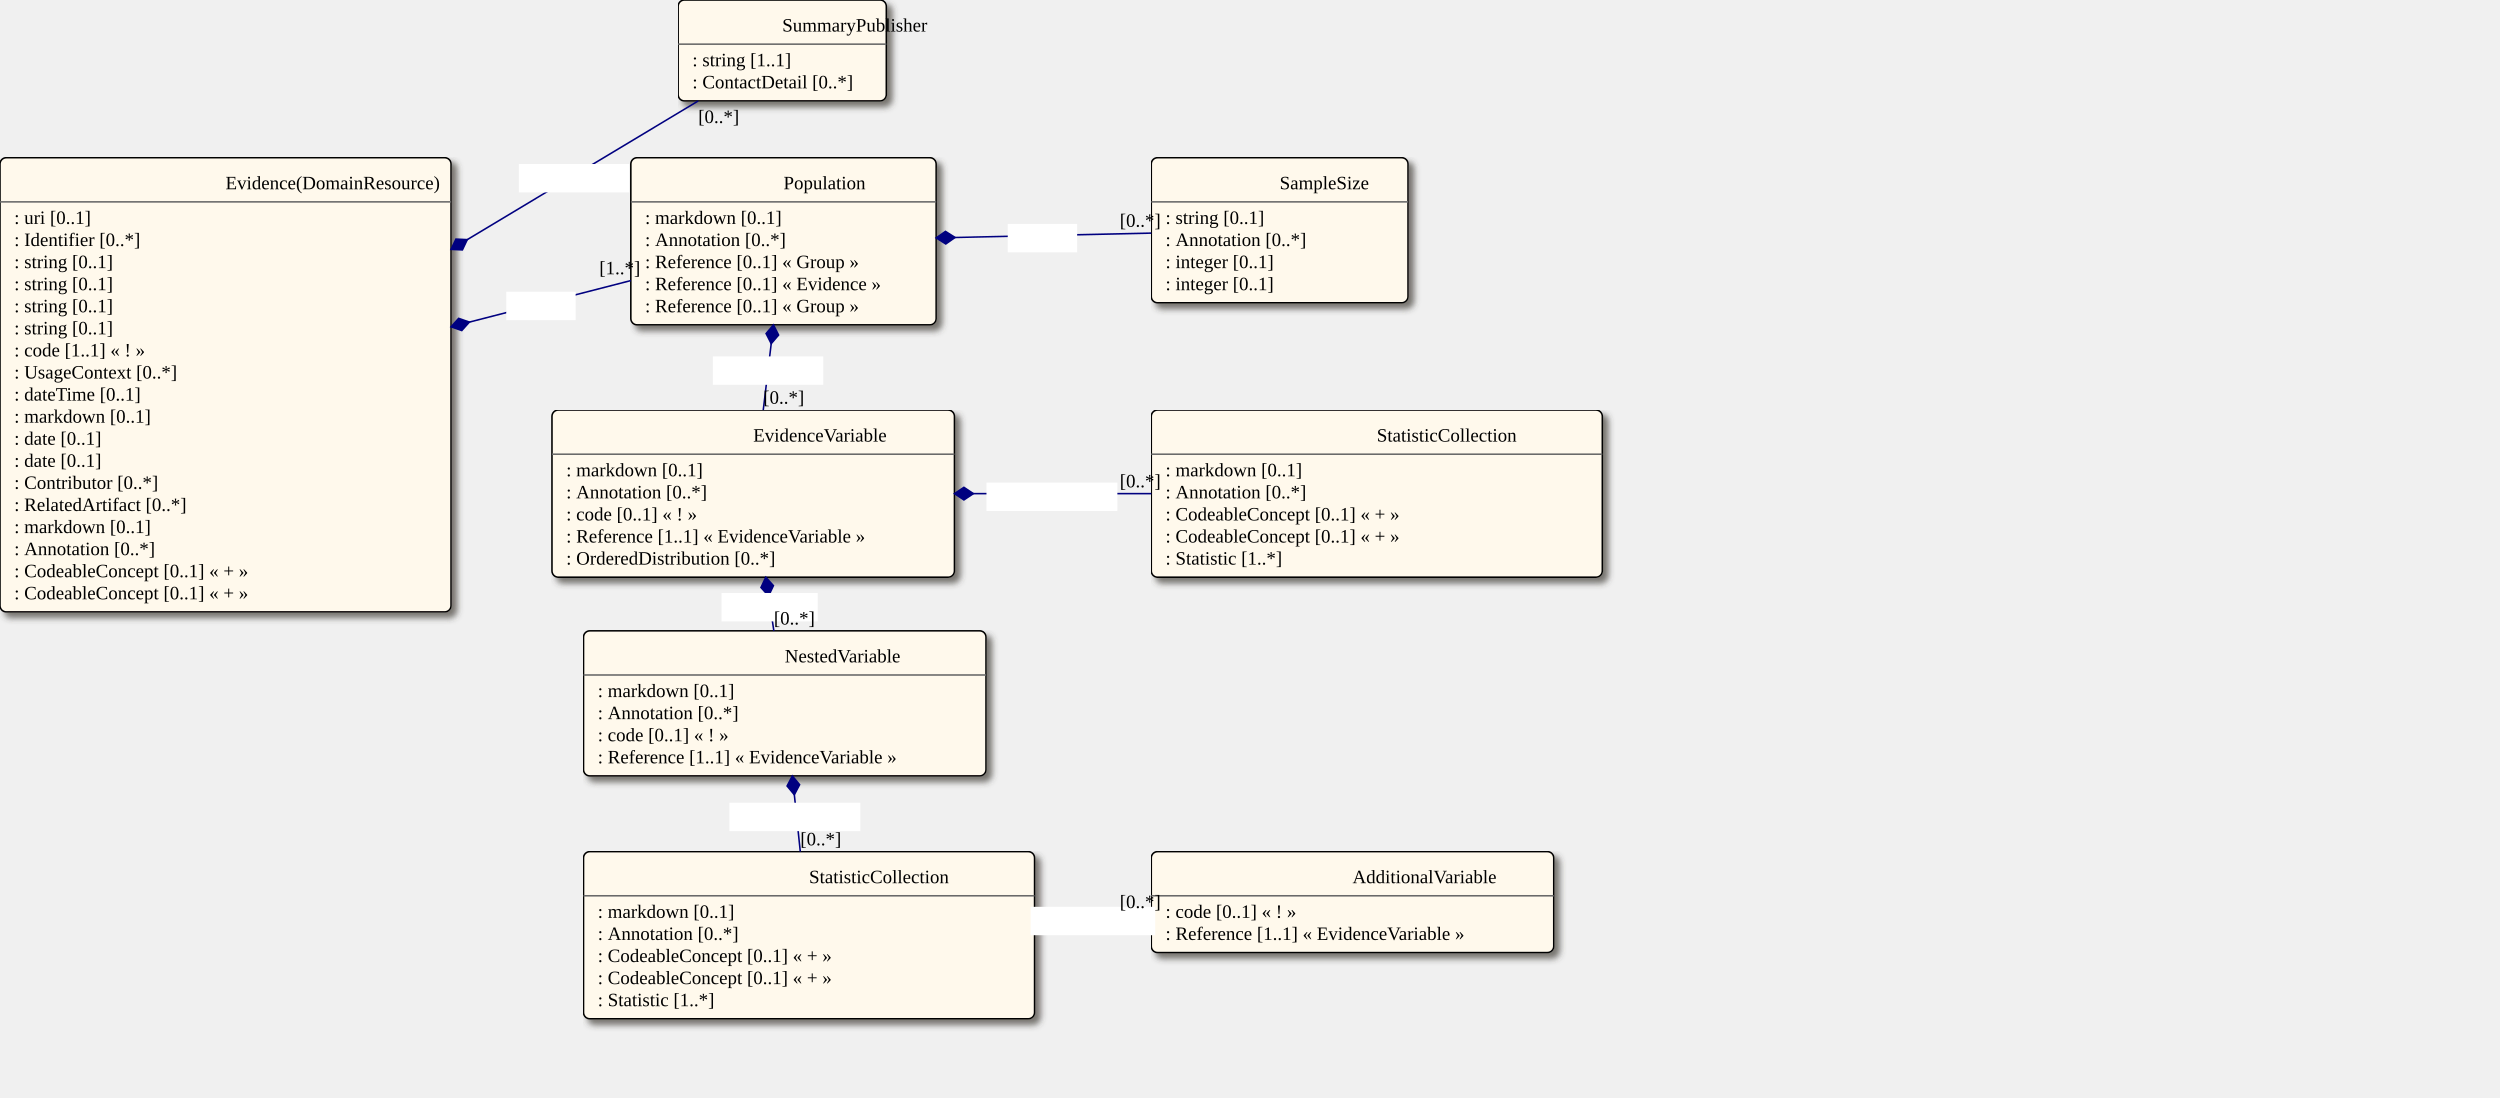
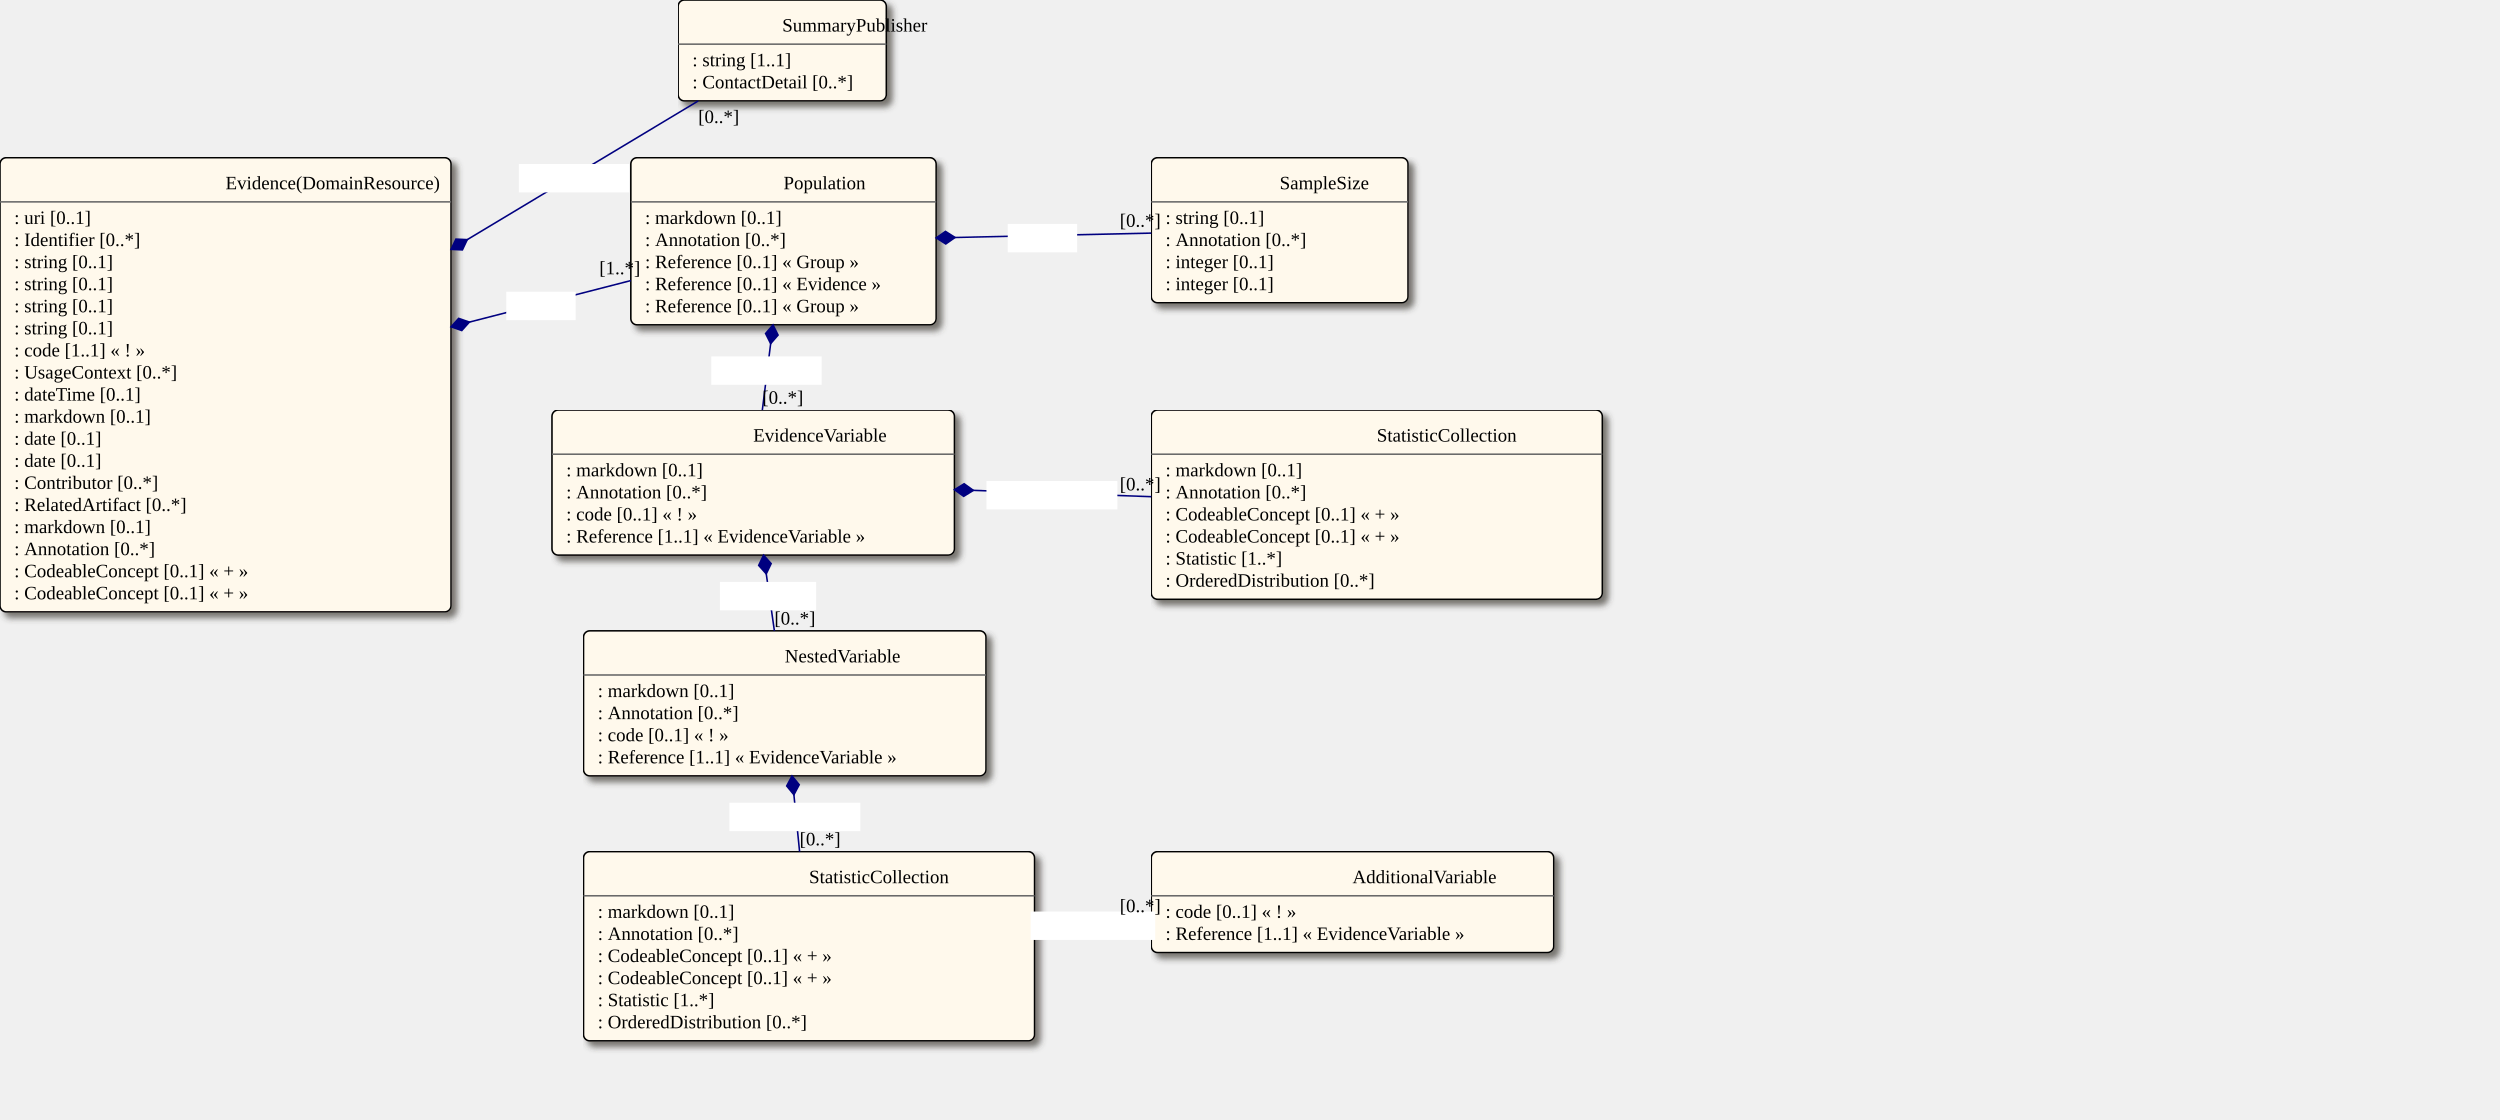
- <svg xmlns="http://www.w3.org/2000/svg" xmlns:xlink="http://www.w3.org/1999/xlink" id="n177" version="1.1" width="1585.2" height="696.0">
+ <svg xmlns="http://www.w3.org/2000/svg" xmlns:xlink="http://www.w3.org/1999/xlink" id="n180" version="1.1" width="1585.2" height="710.0">
  <defs>
    <filter id="shadow1" x="0" y="0" width="200%" height="200%">
      <feOffset result="offOut" in="SourceGraphic" dx="3" dy="3" />
      <feColorMatrix result="matrixOut" in="offOut" type="matrix" values="0.2 0 0 0 0 0 0.2 0 0 0 0 0 0.2 0 0 0 0 0 1 0" />
      <feGaussianBlur result="blurOut" in="matrixOut" stdDeviation="2" />
      <feBlend in="SourceGraphic" in2="blurOut" mode="normal" />
    </filter>
  </defs>
-   <g id="n178">
+   <g id="n181">
    <rect id="Evidence" x="0.0" y="100.0" rx="4" ry="4" width="286.0" height="288.0" filter="url(#shadow1)" style="fill:#fff9ec;stroke:black;stroke-width:1" />
-     <line id="n179" x1="0.0" y1="128.0" x2="286.0" y2="128.0" style="stroke:dimgrey;stroke-width:1" />
-     <text id="n180" x="143.0" y="120.0" fill="black" class="diagram-class-title  diagram-class-resource">Evidence<tspan class="diagram-class-title-link"> (<a id="n181" xlink:href="domainresource.html" class="diagram-class-reference">DomainResource</a>)</tspan>
+     <line id="n182" x1="0.0" y1="128.0" x2="286.0" y2="128.0" style="stroke:dimgrey;stroke-width:1" />
+     <text id="n183" x="143.0" y="120.0" fill="black" class="diagram-class-title  diagram-class-resource">Evidence<tspan class="diagram-class-title-link"> (<a id="n184" xlink:href="domainresource.html" class="diagram-class-reference">DomainResource</a>)</tspan>
    </text>
-     <text id="n182" x="6.0" y="142.0" fill="black" class="diagram-class-detail">
-       <a id="n183" xlink:href="evidence-definitions.html#Evidence.url" /> : <a id="n184" xlink:href="datatypes.html#uri">uri</a> [0..1]</text>
-     <text id="n188" x="6.0" y="156.0" fill="black" class="diagram-class-detail">
-       <a id="n189" xlink:href="evidence-definitions.html#Evidence.identifier" /> : <a id="n190" xlink:href="datatypes.html#Identifier">Identifier</a> [0..*]</text>
-     <text id="n194" x="6.0" y="170.0" fill="black" class="diagram-class-detail">
-       <a id="n195" xlink:href="evidence-definitions.html#Evidence.version" /> : <a id="n196" xlink:href="datatypes.html#string">string</a> [0..1]</text>
-     <text id="n200" x="6.0" y="184.0" fill="black" class="diagram-class-detail">
-       <a id="n201" xlink:href="evidence-definitions.html#Evidence.title" /> : <a id="n202" xlink:href="datatypes.html#string">string</a> [0..1]</text>
-     <text id="n206" x="6.0" y="198.0" fill="black" class="diagram-class-detail">
-       <a id="n207" xlink:href="evidence-definitions.html#Evidence.shortTitle" /> : <a id="n208" xlink:href="datatypes.html#string">string</a> [0..1]</text>
-     <text id="n212" x="6.0" y="212.0" fill="black" class="diagram-class-detail">
-       <a id="n213" xlink:href="evidence-definitions.html#Evidence.subTitle" /> : <a id="n214" xlink:href="datatypes.html#string">string</a> [0..1]</text>
-     <text id="n218" x="6.0" y="226.0" fill="black" class="diagram-class-detail">
-       <a id="n219" xlink:href="evidence-definitions.html#Evidence.status" /> : <a id="n220" xlink:href="datatypes.html#code">code</a> [1..1] « <a id="n221" xlink:href="valueset-publication-status.html" />! »</text>
-     <text id="n228" x="6.0" y="240.0" fill="black" class="diagram-class-detail">
-       <a id="n229" xlink:href="evidence-definitions.html#Evidence.useContext" /> : <a id="n230" xlink:href="metadatatypes.html#UsageContext">UsageContext</a> [0..*]</text>
-     <text id="n234" x="6.0" y="254.0" fill="black" class="diagram-class-detail">
-       <a id="n235" xlink:href="evidence-definitions.html#Evidence.date" /> : <a id="n236" xlink:href="datatypes.html#dateTime">dateTime</a> [0..1]</text>
-     <text id="n240" x="6.0" y="268.0" fill="black" class="diagram-class-detail">
-       <a id="n241" xlink:href="evidence-definitions.html#Evidence.copyright" /> : <a id="n242" xlink:href="datatypes.html#markdown">markdown</a> [0..1]</text>
-     <text id="n246" x="6.0" y="282.0" fill="black" class="diagram-class-detail">
-       <a id="n247" xlink:href="evidence-definitions.html#Evidence.approvalDate" /> : <a id="n248" xlink:href="datatypes.html#date">date</a> [0..1]</text>
-     <text id="n252" x="6.0" y="296.0" fill="black" class="diagram-class-detail">
-       <a id="n253" xlink:href="evidence-definitions.html#Evidence.lastReviewDate" /> : <a id="n254" xlink:href="datatypes.html#date">date</a> [0..1]</text>
-     <text id="n258" x="6.0" y="310.0" fill="black" class="diagram-class-detail">
-       <a id="n259" xlink:href="evidence-definitions.html#Evidence.contributor" /> : <a id="n260" xlink:href="metadatatypes.html#Contributor">Contributor</a> [0..*]</text>
-     <text id="n264" x="6.0" y="324.0" fill="black" class="diagram-class-detail">
-       <a id="n265" xlink:href="evidence-definitions.html#Evidence.relatedArtifact" /> : <a id="n266" xlink:href="metadatatypes.html#RelatedArtifact">RelatedArtifact</a> [0..*]</text>
-     <text id="n270" x="6.0" y="338.0" fill="black" class="diagram-class-detail">
-       <a id="n271" xlink:href="evidence-definitions.html#Evidence.description" /> : <a id="n272" xlink:href="datatypes.html#markdown">markdown</a> [0..1]</text>
-     <text id="n276" x="6.0" y="352.0" fill="black" class="diagram-class-detail">
-       <a id="n277" xlink:href="evidence-definitions.html#Evidence.note" /> : <a id="n278" xlink:href="datatypes.html#Annotation">Annotation</a> [0..*]</text>
-     <text id="n282" x="6.0" y="366.0" fill="black" class="diagram-class-detail">
-       <a id="n283" xlink:href="evidence-definitions.html#Evidence.synthesisType" /> : <a id="n284" xlink:href="datatypes.html#CodeableConcept">CodeableConcept</a> [0..1] « <a id="n285" xlink:href="valueset-synthesis-type.html" />+ »</text>
-     <text id="n292" x="6.0" y="380.0" fill="black" class="diagram-class-detail">
-       <a id="n293" xlink:href="evidence-definitions.html#Evidence.studyType" /> : <a id="n294" xlink:href="datatypes.html#CodeableConcept">CodeableConcept</a> [0..1] « <a id="n295" xlink:href="valueset-study-type.html" />+ »</text>
-   </g>
-   <g id="n302">
+     <text id="n185" x="6.0" y="142.0" fill="black" class="diagram-class-detail">
+       <a id="n186" xlink:href="evidence-definitions.html#Evidence.url" /> : <a id="n187" xlink:href="datatypes.html#uri">uri</a> [0..1]</text>
+     <text id="n191" x="6.0" y="156.0" fill="black" class="diagram-class-detail">
+       <a id="n192" xlink:href="evidence-definitions.html#Evidence.identifier" /> : <a id="n193" xlink:href="datatypes.html#Identifier">Identifier</a> [0..*]</text>
+     <text id="n197" x="6.0" y="170.0" fill="black" class="diagram-class-detail">
+       <a id="n198" xlink:href="evidence-definitions.html#Evidence.version" /> : <a id="n199" xlink:href="datatypes.html#string">string</a> [0..1]</text>
+     <text id="n203" x="6.0" y="184.0" fill="black" class="diagram-class-detail">
+       <a id="n204" xlink:href="evidence-definitions.html#Evidence.title" /> : <a id="n205" xlink:href="datatypes.html#string">string</a> [0..1]</text>
+     <text id="n209" x="6.0" y="198.0" fill="black" class="diagram-class-detail">
+       <a id="n210" xlink:href="evidence-definitions.html#Evidence.shortTitle" /> : <a id="n211" xlink:href="datatypes.html#string">string</a> [0..1]</text>
+     <text id="n215" x="6.0" y="212.0" fill="black" class="diagram-class-detail">
+       <a id="n216" xlink:href="evidence-definitions.html#Evidence.subTitle" /> : <a id="n217" xlink:href="datatypes.html#string">string</a> [0..1]</text>
+     <text id="n221" x="6.0" y="226.0" fill="black" class="diagram-class-detail">
+       <a id="n222" xlink:href="evidence-definitions.html#Evidence.status" /> : <a id="n223" xlink:href="datatypes.html#code">code</a> [1..1] « <a id="n224" xlink:href="valueset-publication-status.html" />! »</text>
+     <text id="n231" x="6.0" y="240.0" fill="black" class="diagram-class-detail">
+       <a id="n232" xlink:href="evidence-definitions.html#Evidence.useContext" /> : <a id="n233" xlink:href="metadatatypes.html#UsageContext">UsageContext</a> [0..*]</text>
+     <text id="n237" x="6.0" y="254.0" fill="black" class="diagram-class-detail">
+       <a id="n238" xlink:href="evidence-definitions.html#Evidence.date" /> : <a id="n239" xlink:href="datatypes.html#dateTime">dateTime</a> [0..1]</text>
+     <text id="n243" x="6.0" y="268.0" fill="black" class="diagram-class-detail">
+       <a id="n244" xlink:href="evidence-definitions.html#Evidence.copyright" /> : <a id="n245" xlink:href="datatypes.html#markdown">markdown</a> [0..1]</text>
+     <text id="n249" x="6.0" y="282.0" fill="black" class="diagram-class-detail">
+       <a id="n250" xlink:href="evidence-definitions.html#Evidence.approvalDate" /> : <a id="n251" xlink:href="datatypes.html#date">date</a> [0..1]</text>
+     <text id="n255" x="6.0" y="296.0" fill="black" class="diagram-class-detail">
+       <a id="n256" xlink:href="evidence-definitions.html#Evidence.lastReviewDate" /> : <a id="n257" xlink:href="datatypes.html#date">date</a> [0..1]</text>
+     <text id="n261" x="6.0" y="310.0" fill="black" class="diagram-class-detail">
+       <a id="n262" xlink:href="evidence-definitions.html#Evidence.contributor" /> : <a id="n263" xlink:href="metadatatypes.html#Contributor">Contributor</a> [0..*]</text>
+     <text id="n267" x="6.0" y="324.0" fill="black" class="diagram-class-detail">
+       <a id="n268" xlink:href="evidence-definitions.html#Evidence.relatedArtifact" /> : <a id="n269" xlink:href="metadatatypes.html#RelatedArtifact">RelatedArtifact</a> [0..*]</text>
+     <text id="n273" x="6.0" y="338.0" fill="black" class="diagram-class-detail">
+       <a id="n274" xlink:href="evidence-definitions.html#Evidence.description" /> : <a id="n275" xlink:href="datatypes.html#markdown">markdown</a> [0..1]</text>
+     <text id="n279" x="6.0" y="352.0" fill="black" class="diagram-class-detail">
+       <a id="n280" xlink:href="evidence-definitions.html#Evidence.note" /> : <a id="n281" xlink:href="datatypes.html#Annotation">Annotation</a> [0..*]</text>
+     <text id="n285" x="6.0" y="366.0" fill="black" class="diagram-class-detail">
+       <a id="n286" xlink:href="evidence-definitions.html#Evidence.synthesisType" /> : <a id="n287" xlink:href="datatypes.html#CodeableConcept">CodeableConcept</a> [0..1] « <a id="n288" xlink:href="valueset-synthesis-type.html" />+ »</text>
+     <text id="n295" x="6.0" y="380.0" fill="black" class="diagram-class-detail">
+       <a id="n296" xlink:href="evidence-definitions.html#Evidence.studyType" /> : <a id="n297" xlink:href="datatypes.html#CodeableConcept">CodeableConcept</a> [0..1] « <a id="n298" xlink:href="valueset-study-type.html" />+ »</text>
+   </g>
+   <g id="n305">
    <rect id="Evidence.summaryPublisher" x="430.0" y="0.0" rx="4" ry="4" width="132.0" height="64.0" filter="url(#shadow1)" style="fill:#fff9ec;stroke:black;stroke-width:1" />
-     <line id="n303" x1="430.0" y1="28.0" x2="562.0" y2="28.0" style="stroke:dimgrey;stroke-width:1" />
-     <text id="n304" x="496.0" y="20.0" fill="black" class="diagram-class-title">SummaryPublisher</text>
-     <text id="n305" x="436.0" y="42.0" fill="black" class="diagram-class-detail">
-       <a id="n306" xlink:href="evidence-definitions.html#Evidence.summaryPublisher.name" /> : <a id="n307" xlink:href="datatypes.html#string">string</a> [1..1]</text>
-     <text id="n311" x="436.0" y="56.0" fill="black" class="diagram-class-detail">
-       <a id="n312" xlink:href="evidence-definitions.html#Evidence.summaryPublisher.contact" /> : <a id="n313" xlink:href="metadatatypes.html#ContactDetail">ContactDetail</a> [0..*]</text>
-   </g>
-   <g id="n317">
+     <line id="n306" x1="430.0" y1="28.0" x2="562.0" y2="28.0" style="stroke:dimgrey;stroke-width:1" />
+     <text id="n307" x="496.0" y="20.0" fill="black" class="diagram-class-title">SummaryPublisher</text>
+     <text id="n308" x="436.0" y="42.0" fill="black" class="diagram-class-detail">
+       <a id="n309" xlink:href="evidence-definitions.html#Evidence.summaryPublisher.name" /> : <a id="n310" xlink:href="datatypes.html#string">string</a> [1..1]</text>
+     <text id="n314" x="436.0" y="56.0" fill="black" class="diagram-class-detail">
+       <a id="n315" xlink:href="evidence-definitions.html#Evidence.summaryPublisher.contact" /> : <a id="n316" xlink:href="metadatatypes.html#ContactDetail">ContactDetail</a> [0..*]</text>
+   </g>
+   <g id="n320">
    <rect id="Evidence.population" x="400.0" y="100.0" rx="4" ry="4" width="193.6" height="106.0" filter="url(#shadow1)" style="fill:#fff9ec;stroke:black;stroke-width:1" />
-     <line id="n318" x1="400.0" y1="128.0" x2="593.6" y2="128.0" style="stroke:dimgrey;stroke-width:1" />
-     <text id="n319" x="496.8" y="120.0" fill="black" class="diagram-class-title">Population</text>
-     <text id="n320" x="406.0" y="142.0" fill="black" class="diagram-class-detail">
-       <a id="n321" xlink:href="evidence-definitions.html#Evidence.population.description" /> : <a id="n322" xlink:href="datatypes.html#markdown">markdown</a> [0..1]</text>
-     <text id="n326" x="406.0" y="156.0" fill="black" class="diagram-class-detail">
-       <a id="n327" xlink:href="evidence-definitions.html#Evidence.population.note" /> : <a id="n328" xlink:href="datatypes.html#Annotation">Annotation</a> [0..*]</text>
-     <text id="n332" x="406.0" y="170.0" fill="black" class="diagram-class-detail">
-       <a id="n333" xlink:href="evidence-definitions.html#Evidence.population.intendedCohort" /> : <a id="n334" xlink:href="references.html#Reference">Reference</a> [0..1] « <a id="n335" xlink:href="group.html#Group">Group</a> »</text>
-     <text id="n340" x="406.0" y="184.0" fill="black" class="diagram-class-detail">
-       <a id="n341" xlink:href="evidence-definitions.html#Evidence.population.sampleCohort" /> : <a id="n342" xlink:href="references.html#Reference">Reference</a> [0..1] « <a id="n343" xlink:href="evidence.html#Evidence">Evidence</a> »</text>
-     <text id="n348" x="406.0" y="198.0" fill="black" class="diagram-class-detail">
-       <a id="n349" xlink:href="evidence-definitions.html#Evidence.population.actualCohort" /> : <a id="n350" xlink:href="references.html#Reference">Reference</a> [0..1] « <a id="n351" xlink:href="group.html#Group">Group</a> »</text>
-   </g>
-   <g id="n356">
+     <line id="n321" x1="400.0" y1="128.0" x2="593.6" y2="128.0" style="stroke:dimgrey;stroke-width:1" />
+     <text id="n322" x="496.8" y="120.0" fill="black" class="diagram-class-title">Population</text>
+     <text id="n323" x="406.0" y="142.0" fill="black" class="diagram-class-detail">
+       <a id="n324" xlink:href="evidence-definitions.html#Evidence.population.description" /> : <a id="n325" xlink:href="datatypes.html#markdown">markdown</a> [0..1]</text>
+     <text id="n329" x="406.0" y="156.0" fill="black" class="diagram-class-detail">
+       <a id="n330" xlink:href="evidence-definitions.html#Evidence.population.note" /> : <a id="n331" xlink:href="datatypes.html#Annotation">Annotation</a> [0..*]</text>
+     <text id="n335" x="406.0" y="170.0" fill="black" class="diagram-class-detail">
+       <a id="n336" xlink:href="evidence-definitions.html#Evidence.population.intendedCohort" /> : <a id="n337" xlink:href="references.html#Reference">Reference</a> [0..1] « <a id="n338" xlink:href="group.html#Group">Group</a> »</text>
+     <text id="n343" x="406.0" y="184.0" fill="black" class="diagram-class-detail">
+       <a id="n344" xlink:href="evidence-definitions.html#Evidence.population.sampleCohort" /> : <a id="n345" xlink:href="references.html#Reference">Reference</a> [0..1] « <a id="n346" xlink:href="evidence.html#Evidence">Evidence</a> »</text>
+     <text id="n351" x="406.0" y="198.0" fill="black" class="diagram-class-detail">
+       <a id="n352" xlink:href="evidence-definitions.html#Evidence.population.actualCohort" /> : <a id="n353" xlink:href="references.html#Reference">Reference</a> [0..1] « <a id="n354" xlink:href="group.html#Group">Group</a> »</text>
+   </g>
+   <g id="n359">
    <rect id="Evidence.population.sampleSize" x="730.0" y="100.0" rx="4" ry="4" width="162.8" height="92.0" filter="url(#shadow1)" style="fill:#fff9ec;stroke:black;stroke-width:1" />
-     <line id="n357" x1="730.0" y1="128.0" x2="892.8" y2="128.0" style="stroke:dimgrey;stroke-width:1" />
-     <text id="n358" x="811.4" y="120.0" fill="black" class="diagram-class-title">SampleSize</text>
-     <text id="n359" x="736.0" y="142.0" fill="black" class="diagram-class-detail">
-       <a id="n360" xlink:href="evidence-definitions.html#Evidence.population.sampleSize.description" /> : <a id="n361" xlink:href="datatypes.html#string">string</a> [0..1]</text>
-     <text id="n365" x="736.0" y="156.0" fill="black" class="diagram-class-detail">
-       <a id="n366" xlink:href="evidence-definitions.html#Evidence.population.sampleSize.note" /> : <a id="n367" xlink:href="datatypes.html#Annotation">Annotation</a> [0..*]</text>
-     <text id="n371" x="736.0" y="170.0" fill="black" class="diagram-class-detail">
-       <a id="n372" xlink:href="evidence-definitions.html#Evidence.population.sampleSize.numberOfStudies" /> : <a id="n373" xlink:href="datatypes.html#integer">integer</a> [0..1]</text>
-     <text id="n377" x="736.0" y="184.0" fill="black" class="diagram-class-detail">
-       <a id="n378" xlink:href="evidence-definitions.html#Evidence.population.sampleSize.numberOfParticipants" /> : <a id="n379" xlink:href="datatypes.html#integer">integer</a> [0..1]</text>
-   </g>
-   <g id="n383">
-     <rect id="Evidence.population.evidenceVariable" x="350.0" y="260.0" rx="4" ry="4" width="255.2" height="106.0" filter="url(#shadow1)" style="fill:#fff9ec;stroke:black;stroke-width:1" />
-     <line id="n384" x1="350.0" y1="288.0" x2="605.2" y2="288.0" style="stroke:dimgrey;stroke-width:1" />
-     <text id="n385" x="477.6" y="280.0" fill="black" class="diagram-class-title">EvidenceVariable</text>
-     <text id="n386" x="356.0" y="302.0" fill="black" class="diagram-class-detail">
-       <a id="n387" xlink:href="evidence-definitions.html#Evidence.population.evidenceVariable.description" /> : <a id="n388" xlink:href="datatypes.html#markdown">markdown</a> [0..1]</text>
-     <text id="n392" x="356.0" y="316.0" fill="black" class="diagram-class-detail">
-       <a id="n393" xlink:href="evidence-definitions.html#Evidence.population.evidenceVariable.note" /> : <a id="n394" xlink:href="datatypes.html#Annotation">Annotation</a> [0..*]</text>
-     <text id="n398" x="356.0" y="330.0" fill="black" class="diagram-class-detail">
-       <a id="n399" xlink:href="evidence-definitions.html#Evidence.population.evidenceVariable.variableRole" /> : <a id="n400" xlink:href="datatypes.html#code">code</a> [0..1] « <a id="n401" xlink:href="valueset-variable-role.html" />! »</text>
-     <text id="n408" x="356.0" y="344.0" fill="black" class="diagram-class-detail">
-       <a id="n409" xlink:href="evidence-definitions.html#Evidence.population.evidenceVariable.variableDefinition" /> : <a id="n410" xlink:href="references.html#Reference">Reference</a> [1..1] « <a id="n411" xlink:href="evidencevariable.html#EvidenceVariable">EvidenceVariable</a> »</text>
-     <text id="n416" x="356.0" y="358.0" fill="black" class="diagram-class-detail">
-       <a id="n417" xlink:href="evidence-definitions.html#Evidence.population.evidenceVariable.distribution" /> : <a id="n418" xlink:href="datatypes.html#OrderedDistribution">OrderedDistribution</a> [0..*]</text>
-   </g>
-   <g id="n422">
-     <rect id="Evidence.population.evidenceVariable.statisticCollection" x="730.0" y="260.0" rx="4" ry="4" width="286.0" height="106.0" filter="url(#shadow1)" style="fill:#fff9ec;stroke:black;stroke-width:1" />
-     <line id="n423" x1="730.0" y1="288.0" x2="1016.0" y2="288.0" style="stroke:dimgrey;stroke-width:1" />
-     <text id="n424" x="873.0" y="280.0" fill="black" class="diagram-class-title">StatisticCollection</text>
-     <text id="n425" x="736.0" y="302.0" fill="black" class="diagram-class-detail">
-       <a id="n426" xlink:href="evidence-definitions.html#Evidence.population.evidenceVariable.statisticCollection.description" /> : <a id="n427" xlink:href="datatypes.html#markdown">markdown</a> [0..1]</text>
-     <text id="n431" x="736.0" y="316.0" fill="black" class="diagram-class-detail">
-       <a id="n432" xlink:href="evidence-definitions.html#Evidence.population.evidenceVariable.statisticCollection.note" /> : <a id="n433" xlink:href="datatypes.html#Annotation">Annotation</a> [0..*]</text>
-     <text id="n437" x="736.0" y="330.0" fill="black" class="diagram-class-detail">
-       <a id="n438" xlink:href="evidence-definitions.html#Evidence.population.evidenceVariable.statisticCollection.synthesisType" /> : <a id="n439" xlink:href="datatypes.html#CodeableConcept">CodeableConcept</a> [0..1] « <a id="n440" xlink:href="valueset-synthesis-type.html" />+ »</text>
-     <text id="n447" x="736.0" y="344.0" fill="black" class="diagram-class-detail">
-       <a id="n448" xlink:href="evidence-definitions.html#Evidence.population.evidenceVariable.statisticCollection.studyType" /> : <a id="n449" xlink:href="datatypes.html#CodeableConcept">CodeableConcept</a> [0..1] « <a id="n450" xlink:href="valueset-study-type.html" />+ »</text>
-     <text id="n457" x="736.0" y="358.0" fill="black" class="diagram-class-detail">
-       <a id="n458" xlink:href="evidence-definitions.html#Evidence.population.evidenceVariable.statisticCollection.statistic" /> : <a id="n459" xlink:href="datatypes.html#Statistic">Statistic</a> [1..*]</text>
-   </g>
-   <g id="n463">
+     <line id="n360" x1="730.0" y1="128.0" x2="892.8" y2="128.0" style="stroke:dimgrey;stroke-width:1" />
+     <text id="n361" x="811.4" y="120.0" fill="black" class="diagram-class-title">SampleSize</text>
+     <text id="n362" x="736.0" y="142.0" fill="black" class="diagram-class-detail">
+       <a id="n363" xlink:href="evidence-definitions.html#Evidence.population.sampleSize.description" /> : <a id="n364" xlink:href="datatypes.html#string">string</a> [0..1]</text>
+     <text id="n368" x="736.0" y="156.0" fill="black" class="diagram-class-detail">
+       <a id="n369" xlink:href="evidence-definitions.html#Evidence.population.sampleSize.note" /> : <a id="n370" xlink:href="datatypes.html#Annotation">Annotation</a> [0..*]</text>
+     <text id="n374" x="736.0" y="170.0" fill="black" class="diagram-class-detail">
+       <a id="n375" xlink:href="evidence-definitions.html#Evidence.population.sampleSize.numberOfStudies" /> : <a id="n376" xlink:href="datatypes.html#integer">integer</a> [0..1]</text>
+     <text id="n380" x="736.0" y="184.0" fill="black" class="diagram-class-detail">
+       <a id="n381" xlink:href="evidence-definitions.html#Evidence.population.sampleSize.numberOfParticipants" /> : <a id="n382" xlink:href="datatypes.html#integer">integer</a> [0..1]</text>
+   </g>
+   <g id="n386">
+     <rect id="Evidence.population.evidenceVariable" x="350.0" y="260.0" rx="4" ry="4" width="255.2" height="92.0" filter="url(#shadow1)" style="fill:#fff9ec;stroke:black;stroke-width:1" />
+     <line id="n387" x1="350.0" y1="288.0" x2="605.2" y2="288.0" style="stroke:dimgrey;stroke-width:1" />
+     <text id="n388" x="477.6" y="280.0" fill="black" class="diagram-class-title">EvidenceVariable</text>
+     <text id="n389" x="356.0" y="302.0" fill="black" class="diagram-class-detail">
+       <a id="n390" xlink:href="evidence-definitions.html#Evidence.population.evidenceVariable.description" /> : <a id="n391" xlink:href="datatypes.html#markdown">markdown</a> [0..1]</text>
+     <text id="n395" x="356.0" y="316.0" fill="black" class="diagram-class-detail">
+       <a id="n396" xlink:href="evidence-definitions.html#Evidence.population.evidenceVariable.note" /> : <a id="n397" xlink:href="datatypes.html#Annotation">Annotation</a> [0..*]</text>
+     <text id="n401" x="356.0" y="330.0" fill="black" class="diagram-class-detail">
+       <a id="n402" xlink:href="evidence-definitions.html#Evidence.population.evidenceVariable.variableRole" /> : <a id="n403" xlink:href="datatypes.html#code">code</a> [0..1] « <a id="n404" xlink:href="valueset-variable-role.html" />! »</text>
+     <text id="n411" x="356.0" y="344.0" fill="black" class="diagram-class-detail">
+       <a id="n412" xlink:href="evidence-definitions.html#Evidence.population.evidenceVariable.variableDefinition" /> : <a id="n413" xlink:href="references.html#Reference">Reference</a> [1..1] « <a id="n414" xlink:href="evidencevariable.html#EvidenceVariable">EvidenceVariable</a> »</text>
+   </g>
+   <g id="n419">
+     <rect id="Evidence.population.evidenceVariable.statisticCollection" x="730.0" y="260.0" rx="4" ry="4" width="286.0" height="120.0" filter="url(#shadow1)" style="fill:#fff9ec;stroke:black;stroke-width:1" />
+     <line id="n420" x1="730.0" y1="288.0" x2="1016.0" y2="288.0" style="stroke:dimgrey;stroke-width:1" />
+     <text id="n421" x="873.0" y="280.0" fill="black" class="diagram-class-title">StatisticCollection</text>
+     <text id="n422" x="736.0" y="302.0" fill="black" class="diagram-class-detail">
+       <a id="n423" xlink:href="evidence-definitions.html#Evidence.population.evidenceVariable.statisticCollection.description" /> : <a id="n424" xlink:href="datatypes.html#markdown">markdown</a> [0..1]</text>
+     <text id="n428" x="736.0" y="316.0" fill="black" class="diagram-class-detail">
+       <a id="n429" xlink:href="evidence-definitions.html#Evidence.population.evidenceVariable.statisticCollection.note" /> : <a id="n430" xlink:href="datatypes.html#Annotation">Annotation</a> [0..*]</text>
+     <text id="n434" x="736.0" y="330.0" fill="black" class="diagram-class-detail">
+       <a id="n435" xlink:href="evidence-definitions.html#Evidence.population.evidenceVariable.statisticCollection.synthesisType" /> : <a id="n436" xlink:href="datatypes.html#CodeableConcept">CodeableConcept</a> [0..1] « <a id="n437" xlink:href="valueset-synthesis-type.html" />+ »</text>
+     <text id="n444" x="736.0" y="344.0" fill="black" class="diagram-class-detail">
+       <a id="n445" xlink:href="evidence-definitions.html#Evidence.population.evidenceVariable.statisticCollection.studyType" /> : <a id="n446" xlink:href="datatypes.html#CodeableConcept">CodeableConcept</a> [0..1] « <a id="n447" xlink:href="valueset-study-type.html" />+ »</text>
+     <text id="n454" x="736.0" y="358.0" fill="black" class="diagram-class-detail">
+       <a id="n455" xlink:href="evidence-definitions.html#Evidence.population.evidenceVariable.statisticCollection.statistic" /> : <a id="n456" xlink:href="datatypes.html#Statistic">Statistic</a> [1..*]</text>
+     <text id="n460" x="736.0" y="372.0" fill="black" class="diagram-class-detail">
+       <a id="n461" xlink:href="evidence-definitions.html#Evidence.population.evidenceVariable.statisticCollection.distribution" /> : <a id="n462" xlink:href="datatypes.html#OrderedDistribution">OrderedDistribution</a> [0..*]</text>
+   </g>
+   <g id="n466">
    <rect id="Evidence.population.evidenceVariable.nestedVariable" x="370.0" y="400.0" rx="4" ry="4" width="255.2" height="92.0" filter="url(#shadow1)" style="fill:#fff9ec;stroke:black;stroke-width:1" />
-     <line id="n464" x1="370.0" y1="428.0" x2="625.2" y2="428.0" style="stroke:dimgrey;stroke-width:1" />
-     <text id="n465" x="497.6" y="420.0" fill="black" class="diagram-class-title">NestedVariable</text>
-     <text id="n466" x="376.0" y="442.0" fill="black" class="diagram-class-detail">
-       <a id="n467" xlink:href="evidence-definitions.html#Evidence.population.evidenceVariable.nestedVariable.description" /> : <a id="n468" xlink:href="datatypes.html#markdown">markdown</a> [0..1]</text>
-     <text id="n472" x="376.0" y="456.0" fill="black" class="diagram-class-detail">
-       <a id="n473" xlink:href="evidence-definitions.html#Evidence.population.evidenceVariable.nestedVariable.note" /> : <a id="n474" xlink:href="datatypes.html#Annotation">Annotation</a> [0..*]</text>
-     <text id="n478" x="376.0" y="470.0" fill="black" class="diagram-class-detail">
-       <a id="n479" xlink:href="evidence-definitions.html#Evidence.population.evidenceVariable.nestedVariable.variableRole" /> : <a id="n480" xlink:href="datatypes.html#code">code</a> [0..1] « <a id="n481" xlink:href="valueset-variable-role.html" />! »</text>
-     <text id="n488" x="376.0" y="484.0" fill="black" class="diagram-class-detail">
-       <a id="n489" xlink:href="evidence-definitions.html#Evidence.population.evidenceVariable.nestedVariable.variableDefinition" /> : <a id="n490" xlink:href="references.html#Reference">Reference</a> [1..1] « <a id="n491" xlink:href="evidencevariable.html#EvidenceVariable">EvidenceVariable</a> »</text>
-   </g>
-   <g id="n496">
-     <rect id="Evidence.population.evidenceVariable.nestedVariable.statisticCollection" x="370.0" y="540.0" rx="4" ry="4" width="286.0" height="106.0" filter="url(#shadow1)" style="fill:#fff9ec;stroke:black;stroke-width:1" />
-     <line id="n497" x1="370.0" y1="568.0" x2="656.0" y2="568.0" style="stroke:dimgrey;stroke-width:1" />
-     <text id="n498" x="513.0" y="560.0" fill="black" class="diagram-class-title">StatisticCollection</text>
-     <text id="n499" x="376.0" y="582.0" fill="black" class="diagram-class-detail">
-       <a id="n500" xlink:href="evidence-definitions.html#Evidence.population.evidenceVariable.nestedVariable.statisticCollection.description" /> : <a id="n501" xlink:href="datatypes.html#markdown">markdown</a> [0..1]</text>
-     <text id="n505" x="376.0" y="596.0" fill="black" class="diagram-class-detail">
-       <a id="n506" xlink:href="evidence-definitions.html#Evidence.population.evidenceVariable.nestedVariable.statisticCollection.note" /> : <a id="n507" xlink:href="datatypes.html#Annotation">Annotation</a> [0..*]</text>
-     <text id="n511" x="376.0" y="610.0" fill="black" class="diagram-class-detail">
-       <a id="n512" xlink:href="evidence-definitions.html#Evidence.population.evidenceVariable.nestedVariable.statisticCollection.synthesisType" /> : <a id="n513" xlink:href="datatypes.html#CodeableConcept">CodeableConcept</a> [0..1] « <a id="n514" xlink:href="valueset-synthesis-type.html" />+ »</text>
-     <text id="n521" x="376.0" y="624.0" fill="black" class="diagram-class-detail">
-       <a id="n522" xlink:href="evidence-definitions.html#Evidence.population.evidenceVariable.nestedVariable.statisticCollection.studyType" /> : <a id="n523" xlink:href="datatypes.html#CodeableConcept">CodeableConcept</a> [0..1] « <a id="n524" xlink:href="valueset-study-type.html" />+ »</text>
-     <text id="n531" x="376.0" y="638.0" fill="black" class="diagram-class-detail">
-       <a id="n532" xlink:href="evidence-definitions.html#Evidence.population.evidenceVariable.nestedVariable.statisticCollection.statistic" /> : <a id="n533" xlink:href="datatypes.html#Statistic">Statistic</a> [1..*]</text>
-   </g>
-   <g id="n537">
+     <line id="n467" x1="370.0" y1="428.0" x2="625.2" y2="428.0" style="stroke:dimgrey;stroke-width:1" />
+     <text id="n468" x="497.6" y="420.0" fill="black" class="diagram-class-title">NestedVariable</text>
+     <text id="n469" x="376.0" y="442.0" fill="black" class="diagram-class-detail">
+       <a id="n470" xlink:href="evidence-definitions.html#Evidence.population.evidenceVariable.nestedVariable.description" /> : <a id="n471" xlink:href="datatypes.html#markdown">markdown</a> [0..1]</text>
+     <text id="n475" x="376.0" y="456.0" fill="black" class="diagram-class-detail">
+       <a id="n476" xlink:href="evidence-definitions.html#Evidence.population.evidenceVariable.nestedVariable.note" /> : <a id="n477" xlink:href="datatypes.html#Annotation">Annotation</a> [0..*]</text>
+     <text id="n481" x="376.0" y="470.0" fill="black" class="diagram-class-detail">
+       <a id="n482" xlink:href="evidence-definitions.html#Evidence.population.evidenceVariable.nestedVariable.variableRole" /> : <a id="n483" xlink:href="datatypes.html#code">code</a> [0..1] « <a id="n484" xlink:href="valueset-variable-role.html" />! »</text>
+     <text id="n491" x="376.0" y="484.0" fill="black" class="diagram-class-detail">
+       <a id="n492" xlink:href="evidence-definitions.html#Evidence.population.evidenceVariable.nestedVariable.variableDefinition" /> : <a id="n493" xlink:href="references.html#Reference">Reference</a> [1..1] « <a id="n494" xlink:href="evidencevariable.html#EvidenceVariable">EvidenceVariable</a> »</text>
+   </g>
+   <g id="n499">
+     <rect id="Evidence.population.evidenceVariable.nestedVariable.statisticCollection" x="370.0" y="540.0" rx="4" ry="4" width="286.0" height="120.0" filter="url(#shadow1)" style="fill:#fff9ec;stroke:black;stroke-width:1" />
+     <line id="n500" x1="370.0" y1="568.0" x2="656.0" y2="568.0" style="stroke:dimgrey;stroke-width:1" />
+     <text id="n501" x="513.0" y="560.0" fill="black" class="diagram-class-title">StatisticCollection</text>
+     <text id="n502" x="376.0" y="582.0" fill="black" class="diagram-class-detail">
+       <a id="n503" xlink:href="evidence-definitions.html#Evidence.population.evidenceVariable.nestedVariable.statisticCollection.description" /> : <a id="n504" xlink:href="datatypes.html#markdown">markdown</a> [0..1]</text>
+     <text id="n508" x="376.0" y="596.0" fill="black" class="diagram-class-detail">
+       <a id="n509" xlink:href="evidence-definitions.html#Evidence.population.evidenceVariable.nestedVariable.statisticCollection.note" /> : <a id="n510" xlink:href="datatypes.html#Annotation">Annotation</a> [0..*]</text>
+     <text id="n514" x="376.0" y="610.0" fill="black" class="diagram-class-detail">
+       <a id="n515" xlink:href="evidence-definitions.html#Evidence.population.evidenceVariable.nestedVariable.statisticCollection.synthesisType" /> : <a id="n516" xlink:href="datatypes.html#CodeableConcept">CodeableConcept</a> [0..1] « <a id="n517" xlink:href="valueset-synthesis-type.html" />+ »</text>
+     <text id="n524" x="376.0" y="624.0" fill="black" class="diagram-class-detail">
+       <a id="n525" xlink:href="evidence-definitions.html#Evidence.population.evidenceVariable.nestedVariable.statisticCollection.studyType" /> : <a id="n526" xlink:href="datatypes.html#CodeableConcept">CodeableConcept</a> [0..1] « <a id="n527" xlink:href="valueset-study-type.html" />+ »</text>
+     <text id="n534" x="376.0" y="638.0" fill="black" class="diagram-class-detail">
+       <a id="n535" xlink:href="evidence-definitions.html#Evidence.population.evidenceVariable.nestedVariable.statisticCollection.statistic" /> : <a id="n536" xlink:href="datatypes.html#Statistic">Statistic</a> [1..*]</text>
+     <text id="n540" x="376.0" y="652.0" fill="black" class="diagram-class-detail">
+       <a id="n541" xlink:href="evidence-definitions.html#Evidence.population.evidenceVariable.nestedVariable.statisticCollection.distribution" /> : <a id="n542" xlink:href="datatypes.html#OrderedDistribution">OrderedDistribution</a> [0..*]</text>
+   </g>
+   <g id="n546">
    <rect id="Evidence.population.evidenceVariable.nestedVariable.statisticCollection.additionalVariable" x="730.0" y="540.0" rx="4" ry="4" width="255.2" height="64.0" filter="url(#shadow1)" style="fill:#fff9ec;stroke:black;stroke-width:1" />
-     <line id="n538" x1="730.0" y1="568.0" x2="985.2" y2="568.0" style="stroke:dimgrey;stroke-width:1" />
-     <text id="n539" x="857.6" y="560.0" fill="black" class="diagram-class-title">AdditionalVariable</text>
-     <text id="n540" x="736.0" y="582.0" fill="black" class="diagram-class-detail">
-       <a id="n541" xlink:href="evidence-definitions.html#Evidence.population.evidenceVariable.nestedVariable.statisticCollection.additionalVariable.variableRole" /> : <a id="n542" xlink:href="datatypes.html#code">code</a> [0..1] « <a id="n543" xlink:href="valueset-variable-role.html" />! »</text>
-     <text id="n550" x="736.0" y="596.0" fill="black" class="diagram-class-detail">
-       <a id="n551" xlink:href="evidence-definitions.html#Evidence.population.evidenceVariable.nestedVariable.statisticCollection.additionalVariable.variableDefinition" /> : <a id="n552" xlink:href="references.html#Reference">Reference</a> [1..1] « <a id="n553" xlink:href="evidencevariable.html#EvidenceVariable">EvidenceVariable</a> »</text>
-   </g>
-   <line id="n558" x1="286.0" y1="158.119" x2="442.717" y2="64.0" style="stroke:navy;stroke-width:1" />
-   <polygon id="n559" points="286.0,158.119 292.0,162.119 298.0,158.119 292.0,154.119 286.0,158.119" style="fill:navy;stroke:navy;stroke-width:1" transform="rotate(-30.98762 286.0 158.119)" />
-   <rect id="n560" x="329.0" y="104.0" width="70.0" height="18.0" style="fill:white;stroke:black;stroke-width:0" />
-   <text id="n561" x="364.0" y="114.0" fill="black" class="diagram-class-linkage">
-     <a id="n562" xlink:href="evidence-definitions.html#Evidence.summaryPublisher" />
-   </text>
-   <text id="n563" x="442.717" y="78.0" fill="black" class="diagram-class-linkage">[0..*]</text>
-   <line id="n564" x1="593.6" y1="150.846" x2="730.0" y2="147.811" style="stroke:navy;stroke-width:1" />
-   <polygon id="n565" points="593.6,150.846 599.6,154.846 605.6,150.846 599.6,146.846 593.6,150.846" style="fill:navy;stroke:navy;stroke-width:1" transform="rotate(-1.274648 593.6 150.8462)" />
-   <rect id="n566" x="639.0" y="142.0" width="44.0" height="18.0" style="fill:white;stroke:black;stroke-width:0" />
-   <text id="n567" x="661.0" y="152.0" fill="black" class="diagram-class-linkage">
-     <a id="n568" xlink:href="evidence-definitions.html#Evidence.population.sampleSize" />
-   </text>
-   <text id="n569" x="710.0" y="143.811" fill="black" class="diagram-class-linkage">[0..*]</text>
-   <line id="n570" x1="605.2" y1="313.0" x2="730.0" y2="313.0" style="stroke:navy;stroke-width:1" />
-   <polygon id="n571" points="605.2,313.0 611.2,317.0 617.2,313.0 611.2,309.0 605.2,313.0" style="fill:navy;stroke:navy;stroke-width:1" transform="rotate(0.0 605.2 313.0)" />
-   <rect id="n572" x="625.5" y="306.0" width="83.0" height="18.0" style="fill:white;stroke:black;stroke-width:0" />
-   <text id="n573" x="667.0" y="316.0" fill="black" class="diagram-class-linkage">
-     <a id="n574" xlink:href="evidence-definitions.html#Evidence.population.evidenceVariable.statisticCollection" />
-   </text>
-   <text id="n575" x="710.0" y="309.0" fill="black" class="diagram-class-linkage">[0..*]</text>
-   <line id="n576" x1="656.0" y1="584.286" x2="730.0" y2="579.776" style="stroke:navy;stroke-width:1" />
-   <polygon id="n577" points="656.0,584.286 662.0,588.286 668.0,584.286 662.0,580.286 656.0,584.286" style="fill:navy;stroke:navy;stroke-width:1" transform="rotate(-3.487305 656.0 584.2855)" />
-   <rect id="n578" x="653.5" y="575.0" width="79.0" height="18.0" style="fill:white;stroke:black;stroke-width:0" />
-   <text id="n579" x="693.0" y="585.0" fill="black" class="diagram-class-linkage">
-     <a id="n580" xlink:href="evidence-definitions.html#Evidence.population.evidenceVariable.nestedVariable.statisticCollection.additionalVariable" />
-   </text>
-   <text id="n581" x="710.0" y="575.776" fill="black" class="diagram-class-linkage">[0..*]</text>
-   <line id="n582" x1="502.419" y1="492.0" x2="507.448" y2="540.0" style="stroke:navy;stroke-width:1" />
-   <polygon id="n583" points="502.419,492.0 508.419,496.0 514.419,492.0 508.419,488.0 502.419,492.0" style="fill:navy;stroke:navy;stroke-width:1" transform="rotate(84.0194 502.419 492.0)" />
-   <rect id="n584" x="462.5" y="509.0" width="83.0" height="18.0" style="fill:white;stroke:black;stroke-width:0" />
-   <text id="n585" x="504.0" y="519.0" fill="black" class="diagram-class-linkage">
-     <a id="n586" xlink:href="evidence-definitions.html#Evidence.population.evidenceVariable.nestedVariable.statisticCollection" />
-   </text>
-   <text id="n587" x="507.448" y="536.0" fill="black" class="diagram-class-linkage">[0..*]</text>
-   <line id="n588" x1="485.57" y1="366.0" x2="490.683" y2="400.0" style="stroke:navy;stroke-width:1" />
-   <polygon id="n589" points="485.57,366.0 491.57,370.0 497.57,366.0 491.57,362.0 485.57,366.0" style="fill:navy;stroke:navy;stroke-width:1" transform="rotate(81.44817 485.5699 366.0)" />
-   <rect id="n590" x="457.5" y="376.0" width="61.0" height="18.0" style="fill:white;stroke:black;stroke-width:0" />
-   <text id="n591" x="488.0" y="386.0" fill="black" class="diagram-class-linkage">
-     <a id="n592" xlink:href="evidence-definitions.html#Evidence.population.evidenceVariable.nestedVariable" />
-   </text>
-   <text id="n593" x="490.683" y="396.0" fill="black" class="diagram-class-linkage">[0..*]</text>
-   <line id="n594" x1="490.44" y1="206.0" x2="483.96" y2="260.0" style="stroke:navy;stroke-width:1" />
-   <polygon id="n595" points="490.44,206.0 496.44,210.0 502.44,206.0 496.44,202.0 490.44,206.0" style="fill:navy;stroke:navy;stroke-width:1" transform="rotate(96.84277 490.44 206.0)" />
-   <rect id="n596" x="452.0" y="226.0" width="70.0" height="18.0" style="fill:white;stroke:black;stroke-width:0" />
-   <text id="n597" x="487.0" y="236.0" fill="black" class="diagram-class-linkage">
-     <a id="n598" xlink:href="evidence-definitions.html#Evidence.population.evidenceVariable" />
-   </text>
-   <text id="n599" x="483.96" y="256.0" fill="black" class="diagram-class-linkage">[0..*]</text>
-   <line id="n600" x1="286.0" y1="207.219" x2="400.0" y2="177.898" style="stroke:navy;stroke-width:1" />
-   <polygon id="n601" points="286.0,207.219 292.0,211.219 298.0,207.219 292.0,203.219 286.0,207.219" style="fill:navy;stroke:navy;stroke-width:1" transform="rotate(-14.42425 286.0 207.2193)" />
-   <rect id="n602" x="321.0" y="185.0" width="44.0" height="18.0" style="fill:white;stroke:black;stroke-width:0" />
-   <text id="n603" x="343.0" y="195.0" fill="black" class="diagram-class-linkage">
-     <a id="n604" xlink:href="evidence-definitions.html#Evidence.population" />
-   </text>
-   <text id="n605" x="380.0" y="173.898" fill="black" class="diagram-class-linkage">[1..*]</text>
+     <line id="n547" x1="730.0" y1="568.0" x2="985.2" y2="568.0" style="stroke:dimgrey;stroke-width:1" />
+     <text id="n548" x="857.6" y="560.0" fill="black" class="diagram-class-title">AdditionalVariable</text>
+     <text id="n549" x="736.0" y="582.0" fill="black" class="diagram-class-detail">
+       <a id="n550" xlink:href="evidence-definitions.html#Evidence.population.evidenceVariable.nestedVariable.statisticCollection.additionalVariable.variableRole" /> : <a id="n551" xlink:href="datatypes.html#code">code</a> [0..1] « <a id="n552" xlink:href="valueset-variable-role.html" />! »</text>
+     <text id="n559" x="736.0" y="596.0" fill="black" class="diagram-class-detail">
+       <a id="n560" xlink:href="evidence-definitions.html#Evidence.population.evidenceVariable.nestedVariable.statisticCollection.additionalVariable.variableDefinition" /> : <a id="n561" xlink:href="references.html#Reference">Reference</a> [1..1] « <a id="n562" xlink:href="evidencevariable.html#EvidenceVariable">EvidenceVariable</a> »</text>
+   </g>
+   <line id="n567" x1="286.0" y1="158.119" x2="442.717" y2="64.0" style="stroke:navy;stroke-width:1" />
+   <polygon id="n568" points="286.0,158.119 292.0,162.119 298.0,158.119 292.0,154.119 286.0,158.119" style="fill:navy;stroke:navy;stroke-width:1" transform="rotate(-30.98762 286.0 158.119)" />
+   <rect id="n569" x="329.0" y="104.0" width="70.0" height="18.0" style="fill:white;stroke:black;stroke-width:0" />
+   <text id="n570" x="364.0" y="114.0" fill="black" class="diagram-class-linkage">
+     <a id="n571" xlink:href="evidence-definitions.html#Evidence.summaryPublisher" />
+   </text>
+   <text id="n572" x="442.717" y="78.0" fill="black" class="diagram-class-linkage">[0..*]</text>
+   <line id="n573" x1="593.6" y1="150.846" x2="730.0" y2="147.811" style="stroke:navy;stroke-width:1" />
+   <polygon id="n574" points="593.6,150.846 599.6,154.846 605.6,150.846 599.6,146.846 593.6,150.846" style="fill:navy;stroke:navy;stroke-width:1" transform="rotate(-1.274648 593.6 150.8462)" />
+   <rect id="n575" x="639.0" y="142.0" width="44.0" height="18.0" style="fill:white;stroke:black;stroke-width:0" />
+   <text id="n576" x="661.0" y="152.0" fill="black" class="diagram-class-linkage">
+     <a id="n577" xlink:href="evidence-definitions.html#Evidence.population.sampleSize" />
+   </text>
+   <text id="n578" x="710.0" y="143.811" fill="black" class="diagram-class-linkage">[0..*]</text>
+   <line id="n579" x1="605.2" y1="310.518" x2="730.0" y2="314.937" style="stroke:navy;stroke-width:1" />
+   <polygon id="n580" points="605.2,310.518 611.2,314.518 617.2,310.518 611.2,306.518 605.2,310.518" style="fill:navy;stroke:navy;stroke-width:1" transform="rotate(2.027835 605.2 310.518)" />
+   <rect id="n581" x="625.5" y="305.0" width="83.0" height="18.0" style="fill:white;stroke:black;stroke-width:0" />
+   <text id="n582" x="667.0" y="315.0" fill="black" class="diagram-class-linkage">
+     <a id="n583" xlink:href="evidence-definitions.html#Evidence.population.evidenceVariable.statisticCollection" />
+   </text>
+   <text id="n584" x="710.0" y="310.937" fill="black" class="diagram-class-linkage">[0..*]</text>
+   <line id="n585" x1="656.0" y1="588.381" x2="730.0" y2="582.368" style="stroke:navy;stroke-width:1" />
+   <polygon id="n586" points="656.0,588.381 662.0,592.381 668.0,588.381 662.0,584.381 656.0,588.381" style="fill:navy;stroke:navy;stroke-width:1" transform="rotate(-4.645285 656.0 588.3807)" />
+   <rect id="n587" x="653.5" y="578.0" width="79.0" height="18.0" style="fill:white;stroke:black;stroke-width:0" />
+   <text id="n588" x="693.0" y="588.0" fill="black" class="diagram-class-linkage">
+     <a id="n589" xlink:href="evidence-definitions.html#Evidence.population.evidenceVariable.nestedVariable.statisticCollection.additionalVariable" />
+   </text>
+   <text id="n590" x="710.0" y="578.368" fill="black" class="diagram-class-linkage">[0..*]</text>
+   <line id="n591" x1="502.2" y1="492.0" x2="507" y2="540.0" style="stroke:navy;stroke-width:1" />
+   <polygon id="n592" points="502.2,492.0 508.2,496.0 514.2,492.0 508.2,488.0 502.2,492.0" style="fill:navy;stroke:navy;stroke-width:1" transform="rotate(84.28941 502.2 492.0)" />
+   <rect id="n593" x="462.5" y="509.0" width="83.0" height="18.0" style="fill:white;stroke:black;stroke-width:0" />
+   <text id="n594" x="504.0" y="519.0" fill="black" class="diagram-class-linkage">
+     <a id="n595" xlink:href="evidence-definitions.html#Evidence.population.evidenceVariable.nestedVariable.statisticCollection" />
+   </text>
+   <text id="n596" x="507" y="536.0" fill="black" class="diagram-class-linkage">[0..*]</text>
+   <line id="n597" x1="484.171" y1="352.0" x2="491.029" y2="400.0" style="stroke:navy;stroke-width:1" />
+   <polygon id="n598" points="484.171,352.0 490.171,356.0 496.171,352.0 490.171,348.0 484.171,352.0" style="fill:navy;stroke:navy;stroke-width:1" transform="rotate(81.8699 484.1714 352.0)" />
+   <rect id="n599" x="456.5" y="369.0" width="61.0" height="18.0" style="fill:white;stroke:black;stroke-width:0" />
+   <text id="n600" x="487.0" y="379.0" fill="black" class="diagram-class-linkage">
+     <a id="n601" xlink:href="evidence-definitions.html#Evidence.population.evidenceVariable.nestedVariable" />
+   </text>
+   <text id="n602" x="491.029" y="396.0" fill="black" class="diagram-class-linkage">[0..*]</text>
+   <line id="n603" x1="490.149" y1="206.0" x2="483.373" y2="260.0" style="stroke:navy;stroke-width:1" />
+   <polygon id="n604" points="490.149,206.0 496.149,210.0 502.149,206.0 496.149,202.0 490.149,206.0" style="fill:navy;stroke:navy;stroke-width:1" transform="rotate(97.15267 490.149 206.0)" />
+   <rect id="n605" x="451.0" y="226.0" width="70.0" height="18.0" style="fill:white;stroke:black;stroke-width:0" />
+   <text id="n606" x="486.0" y="236.0" fill="black" class="diagram-class-linkage">
+     <a id="n607" xlink:href="evidence-definitions.html#Evidence.population.evidenceVariable" />
+   </text>
+   <text id="n608" x="483.373" y="256.0" fill="black" class="diagram-class-linkage">[0..*]</text>
+   <line id="n609" x1="286.0" y1="207.219" x2="400.0" y2="177.898" style="stroke:navy;stroke-width:1" />
+   <polygon id="n610" points="286.0,207.219 292.0,211.219 298.0,207.219 292.0,203.219 286.0,207.219" style="fill:navy;stroke:navy;stroke-width:1" transform="rotate(-14.42425 286.0 207.2193)" />
+   <rect id="n611" x="321.0" y="185.0" width="44.0" height="18.0" style="fill:white;stroke:black;stroke-width:0" />
+   <text id="n612" x="343.0" y="195.0" fill="black" class="diagram-class-linkage">
+     <a id="n613" xlink:href="evidence-definitions.html#Evidence.population" />
+   </text>
+   <text id="n614" x="380.0" y="173.898" fill="black" class="diagram-class-linkage">[1..*]</text>
</svg>
